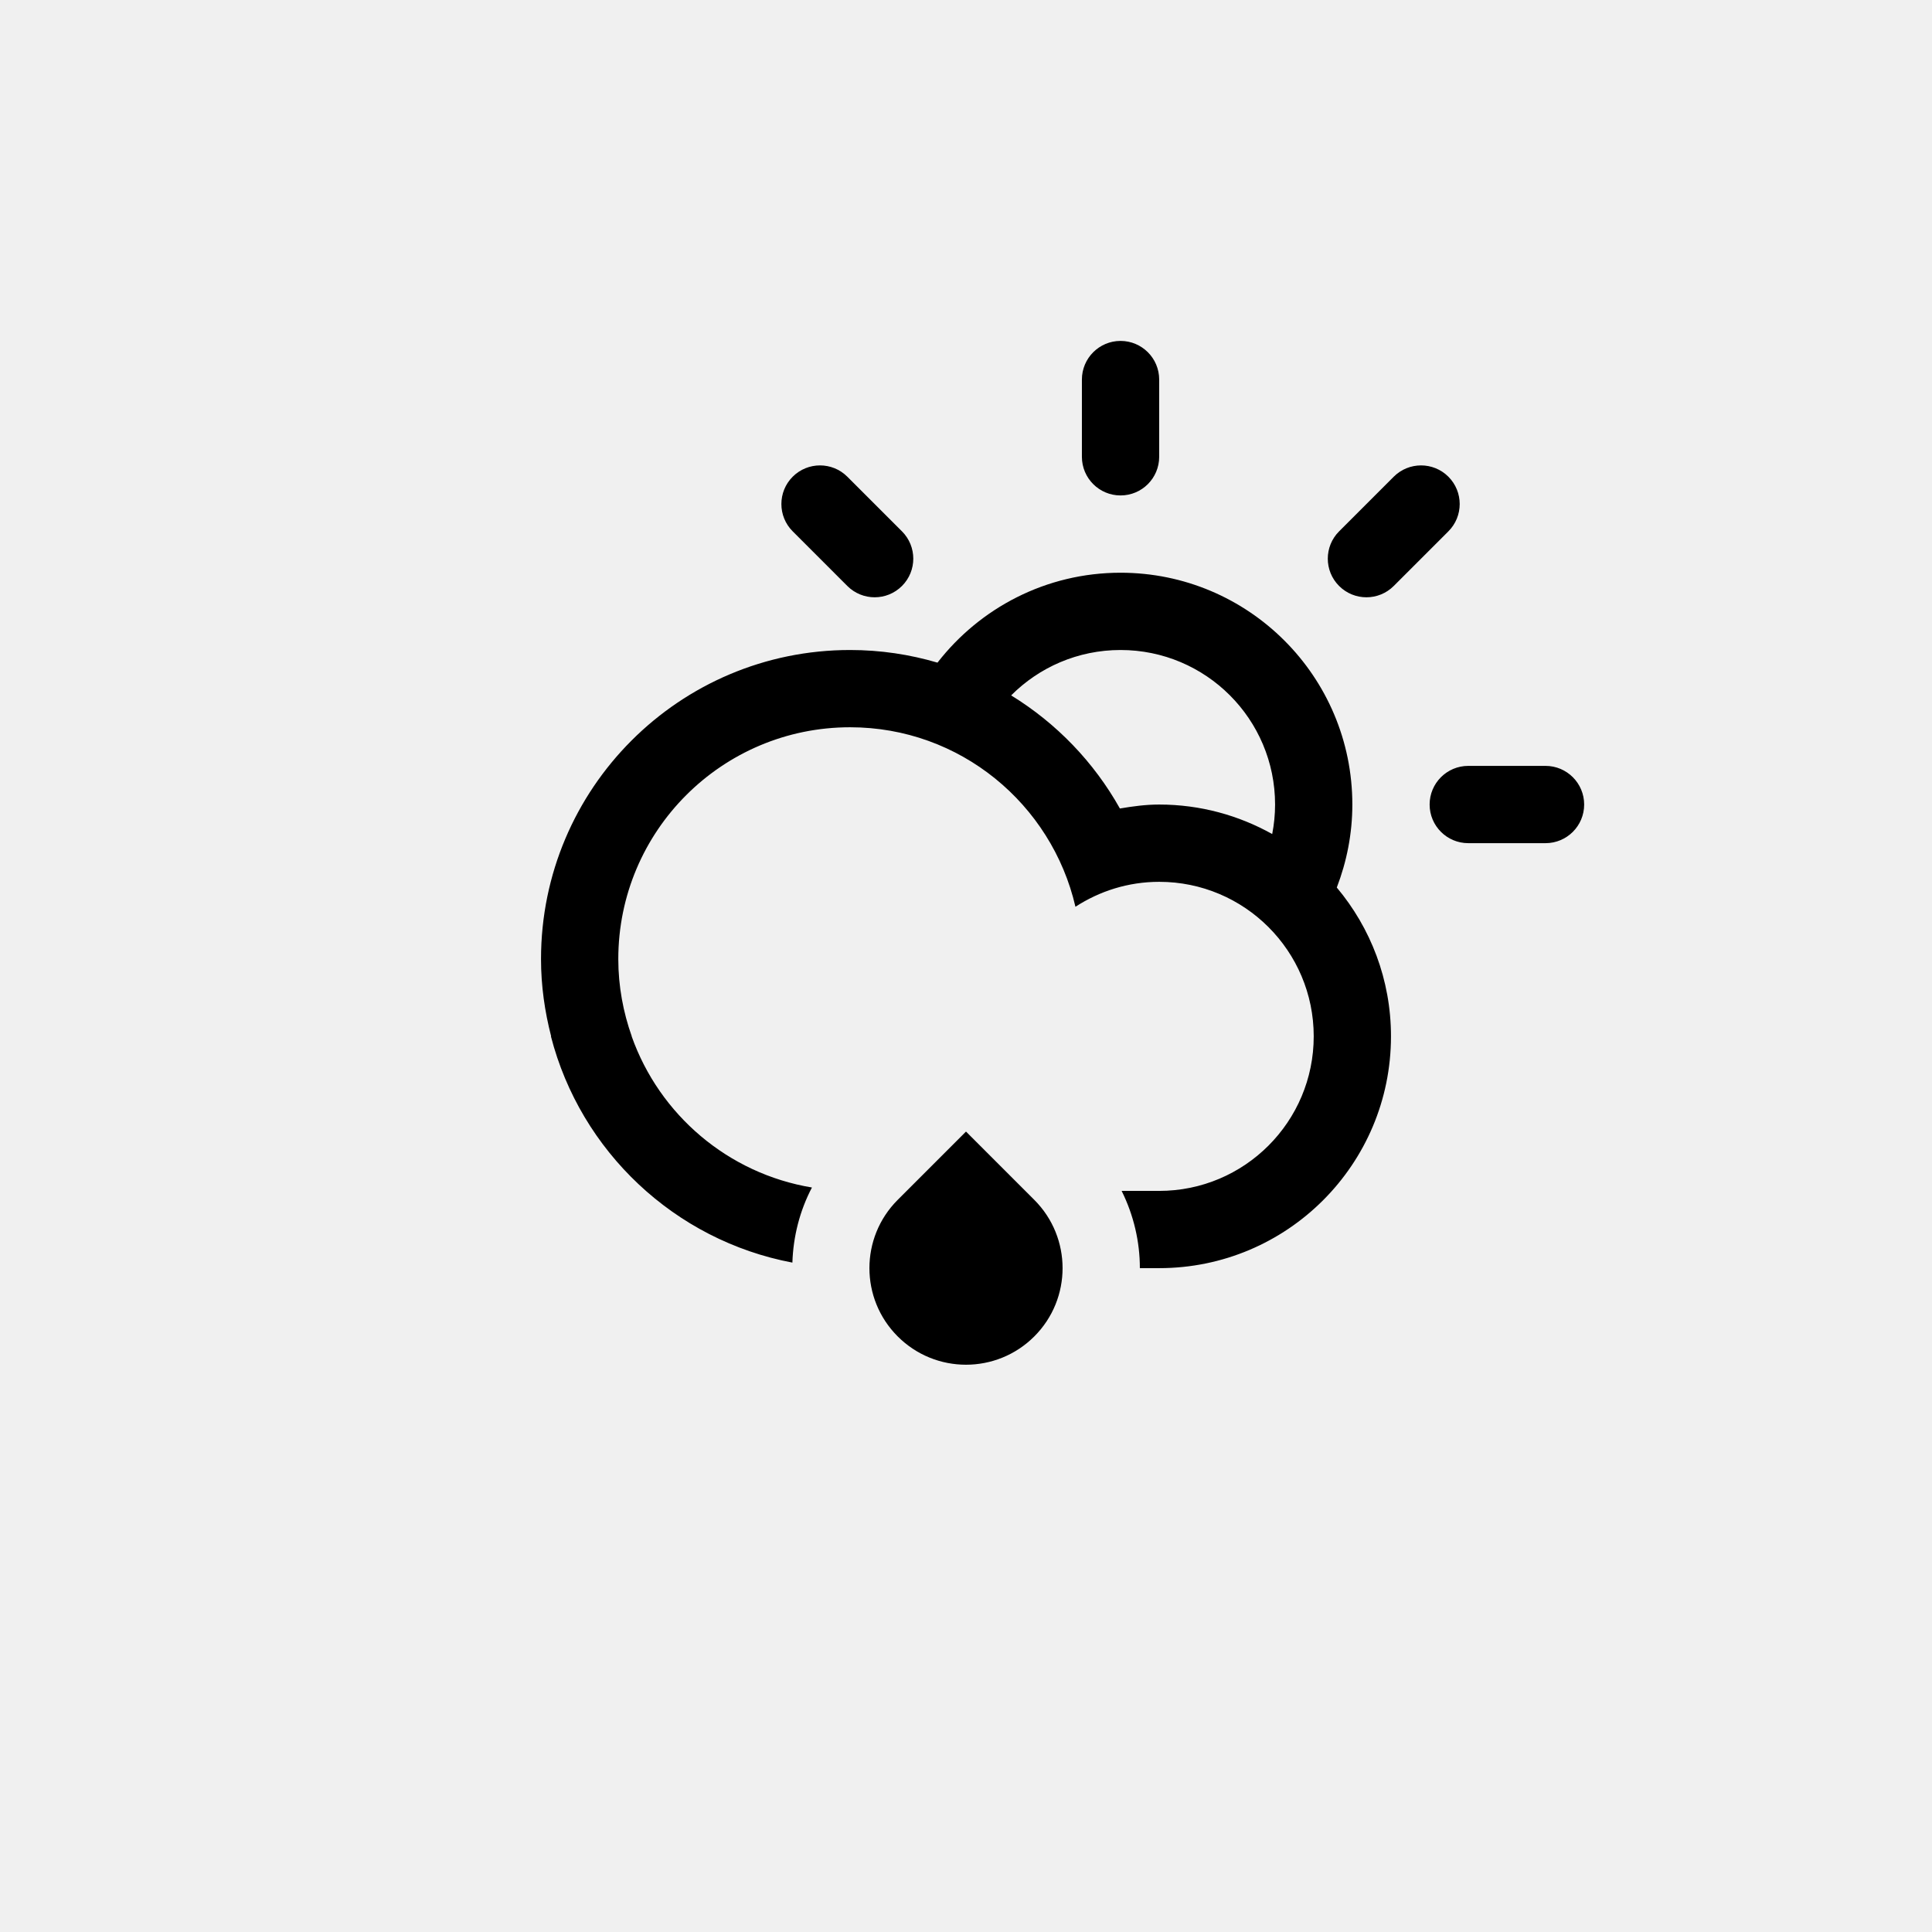
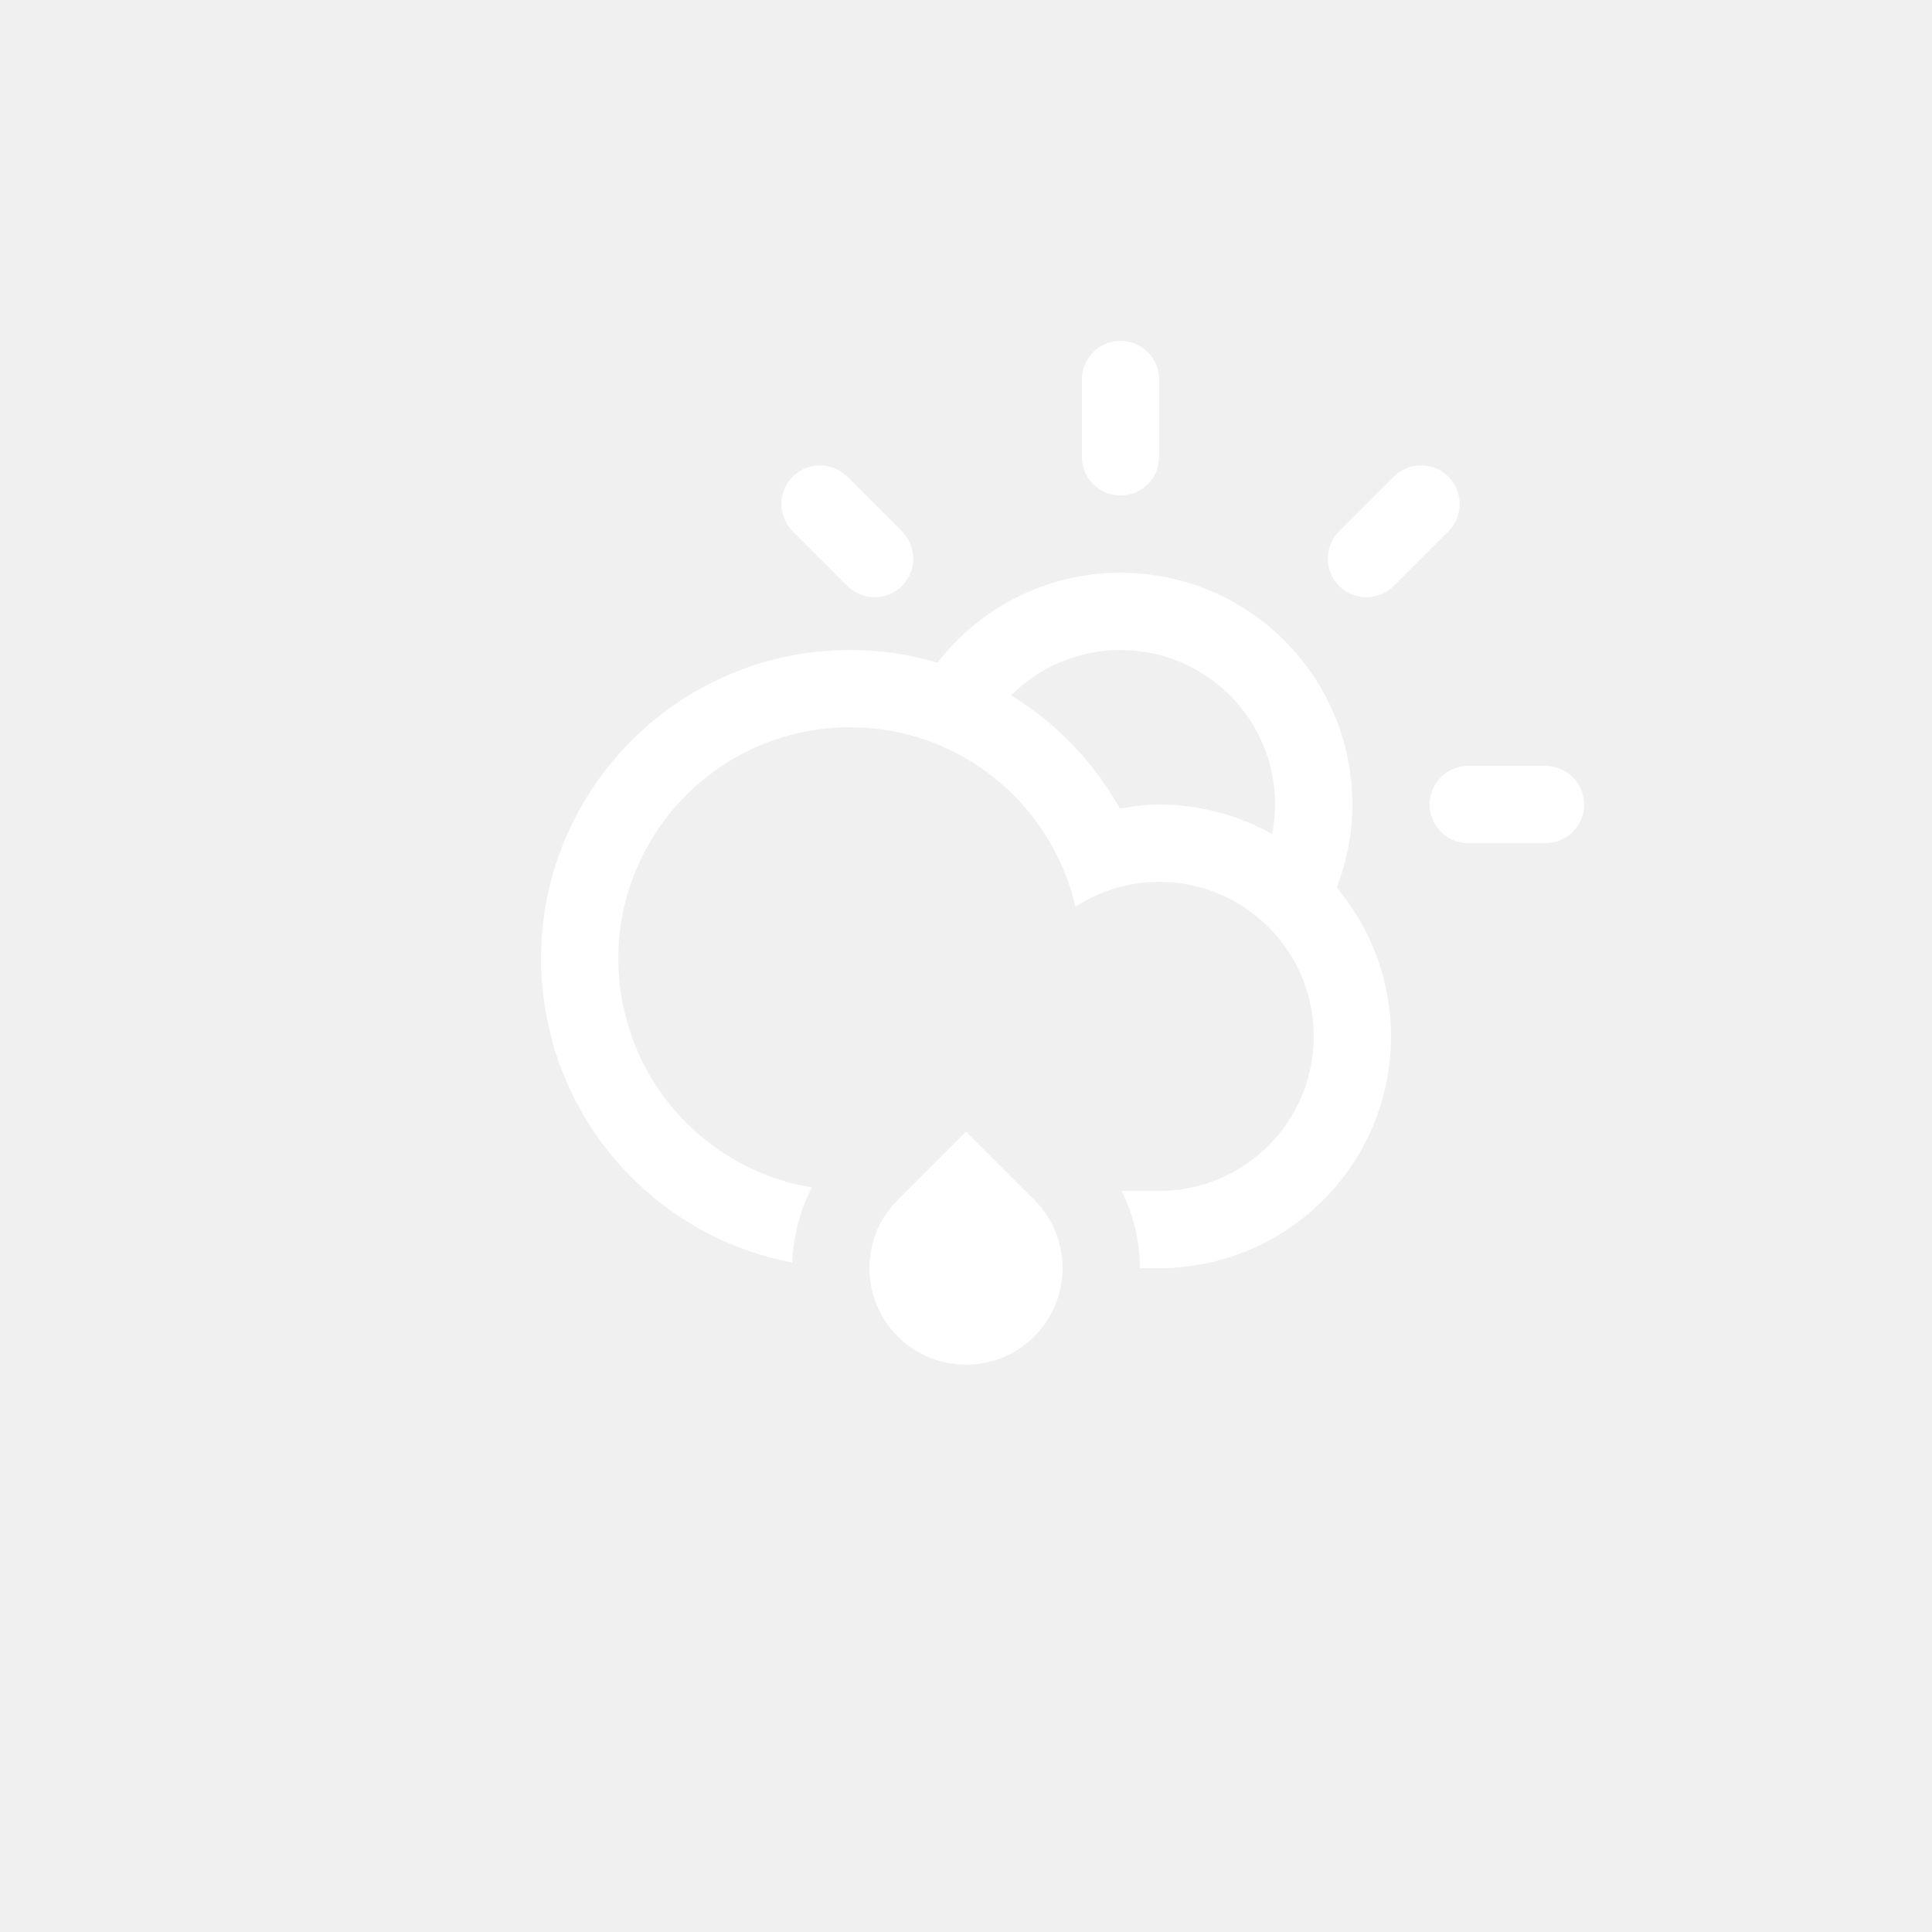
<svg xmlns="http://www.w3.org/2000/svg" version="1.1" id="Layer_1" x="0px" y="0px" width="100px" height="100px" viewBox="0 0 100 100" enable-background="new 0 0 100 100" xml:space="preserve">
-   <path fill-rule="evenodd" clip-rule="evenodd" d="M79.996,43.642h-3.999c-1.104,0-2-0.895-2-2c0-1.104,0.896-2,2-2h3.999  c1.104,0,2,0.896,2,2C81.996,42.748,81.101,43.642,79.996,43.642z M72.14,30.33c-0.781,0.781-2.047,0.781-2.828,0  c-0.781-0.78-0.781-2.047,0-2.828l2.828-2.828c0.781-0.78,2.047-0.78,2.828,0c0.781,0.781,0.781,2.048,0,2.828L72.14,30.33z   M69.192,45.938L69.192,45.938c1.748,2.084,2.805,4.77,2.805,7.703l0,0c0,6.627-5.371,11.998-11.998,11.998c-0.266,0-0.614,0-1,0  c0-1.371-0.319-2.742-0.943-3.998c0.777,0,1.451,0,1.943,0c4.418,0,7.999-3.582,7.999-8s-3.581-7.998-7.999-7.998  c-1.601,0-3.084,0.48-4.334,1.291c-1.231-5.318-5.973-9.291-11.664-9.291c-6.627,0-11.998,5.372-11.998,11.998  c0,1.406,0.254,2.748,0.697,4h-0.005c1.437,4.053,4.987,7.104,9.331,7.824c-0.637,1.215-0.969,2.547-1.012,3.887  c-6.096-1.152-10.964-5.76-12.498-11.711h0.011c-0.33-1.279-0.524-2.615-0.524-4c0-8.834,7.162-15.997,15.998-15.997  c1.572,0,3.089,0.231,4.523,0.654c2.195-2.827,5.617-4.654,9.475-4.654c6.627,0,11.998,5.371,11.998,11.998  C69.997,43.158,69.705,44.602,69.192,45.938z M57.999,33.644c-2.213,0-4.215,0.898-5.662,2.35c2.34,1.435,4.285,3.452,5.629,5.854  c0.664-0.113,1.336-0.205,2.033-0.205c2.125,0,4.118,0.559,5.85,1.527l0,0c0.096-0.494,0.149-1.004,0.149-1.527  C65.998,37.224,62.417,33.644,57.999,33.644z M57.999,25.644c-1.104,0-2-0.895-2-2v-3.999c0-1.104,0.896-1.999,2-1.999  s2,0.895,2,1.999v3.999C59.999,24.75,59.104,25.644,57.999,25.644z M43.858,30.33l-2.828-2.828c-0.781-0.78-0.781-2.047,0-2.828  c0.781-0.78,2.047-0.78,2.828,0l2.828,2.828c0.781,0.781,0.781,2.048,0,2.828C45.905,31.111,44.64,31.111,43.858,30.33z M50,58.57  l3.535,3.535c1.952,1.951,1.952,5.117,0,7.068c-1.952,1.953-5.118,1.953-7.07,0c-1.952-1.951-1.952-5.117,0-7.068L50,58.57z" />
+   <path fill-rule="evenodd" fill="#FFFFFF" clip-rule="evenodd" d="M79.996,43.642h-3.999c-1.104,0-2-0.895-2-2c0-1.104,0.896-2,2-2h3.999  c1.104,0,2,0.896,2,2C81.996,42.748,81.101,43.642,79.996,43.642z M72.14,30.33c-0.781,0.781-2.047,0.781-2.828,0  c-0.781-0.78-0.781-2.047,0-2.828l2.828-2.828c0.781-0.78,2.047-0.78,2.828,0c0.781,0.781,0.781,2.048,0,2.828L72.14,30.33z   M69.192,45.938L69.192,45.938c1.748,2.084,2.805,4.77,2.805,7.703l0,0c0,6.627-5.371,11.998-11.998,11.998c-0.266,0-0.614,0-1,0  c0-1.371-0.319-2.742-0.943-3.998c0.777,0,1.451,0,1.943,0c4.418,0,7.999-3.582,7.999-8s-3.581-7.998-7.999-7.998  c-1.601,0-3.084,0.48-4.334,1.291c-1.231-5.318-5.973-9.291-11.664-9.291c-6.627,0-11.998,5.372-11.998,11.998  c0,1.406,0.254,2.748,0.697,4h-0.005c1.437,4.053,4.987,7.104,9.331,7.824c-0.637,1.215-0.969,2.547-1.012,3.887  c-6.096-1.152-10.964-5.76-12.498-11.711h0.011c-0.33-1.279-0.524-2.615-0.524-4c0-8.834,7.162-15.997,15.998-15.997  c1.572,0,3.089,0.231,4.523,0.654c2.195-2.827,5.617-4.654,9.475-4.654c6.627,0,11.998,5.371,11.998,11.998  C69.997,43.158,69.705,44.602,69.192,45.938z M57.999,33.644c-2.213,0-4.215,0.898-5.662,2.35c2.34,1.435,4.285,3.452,5.629,5.854  c0.664-0.113,1.336-0.205,2.033-0.205c2.125,0,4.118,0.559,5.85,1.527l0,0c0.096-0.494,0.149-1.004,0.149-1.527  C65.998,37.224,62.417,33.644,57.999,33.644z M57.999,25.644c-1.104,0-2-0.895-2-2v-3.999c0-1.104,0.896-1.999,2-1.999  s2,0.895,2,1.999v3.999C59.999,24.75,59.104,25.644,57.999,25.644z M43.858,30.33l-2.828-2.828c-0.781-0.78-0.781-2.047,0-2.828  c0.781-0.78,2.047-0.78,2.828,0l2.828,2.828c0.781,0.781,0.781,2.048,0,2.828C45.905,31.111,44.64,31.111,43.858,30.33z M50,58.57  l3.535,3.535c1.952,1.951,1.952,5.117,0,7.068c-1.952,1.953-5.118,1.953-7.07,0c-1.952-1.951-1.952-5.117,0-7.068L50,58.57z" />
</svg>
